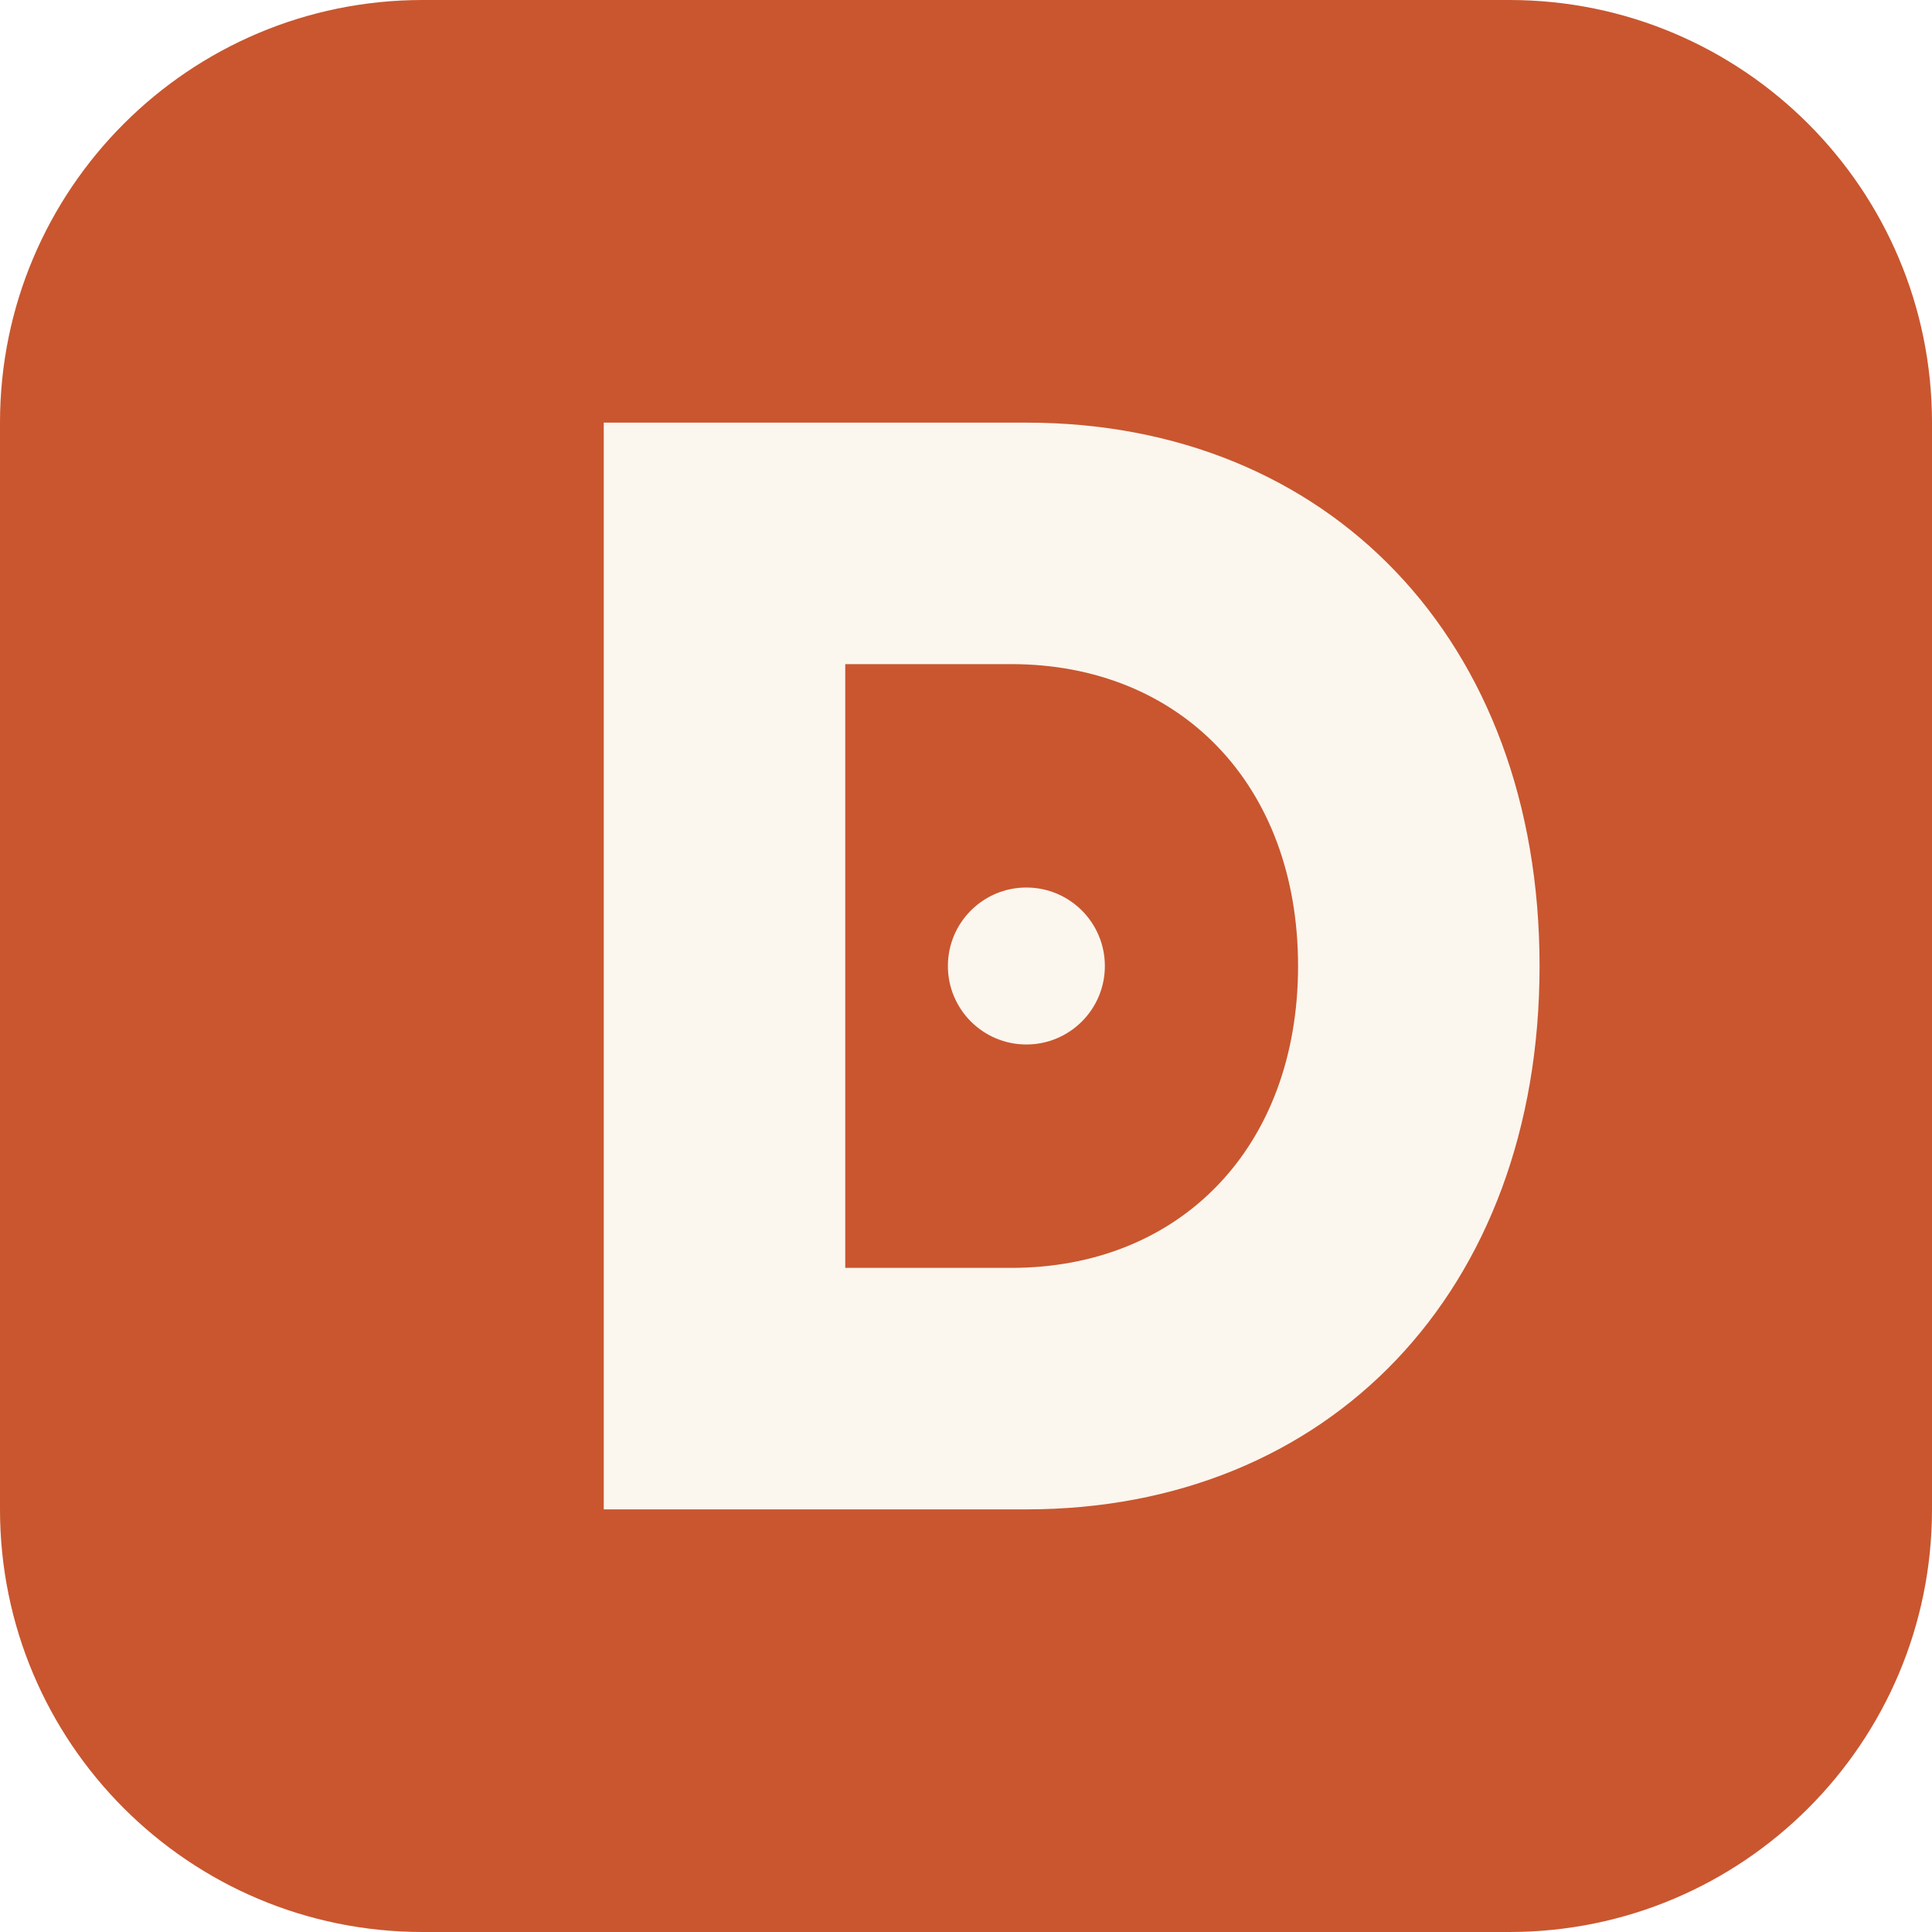
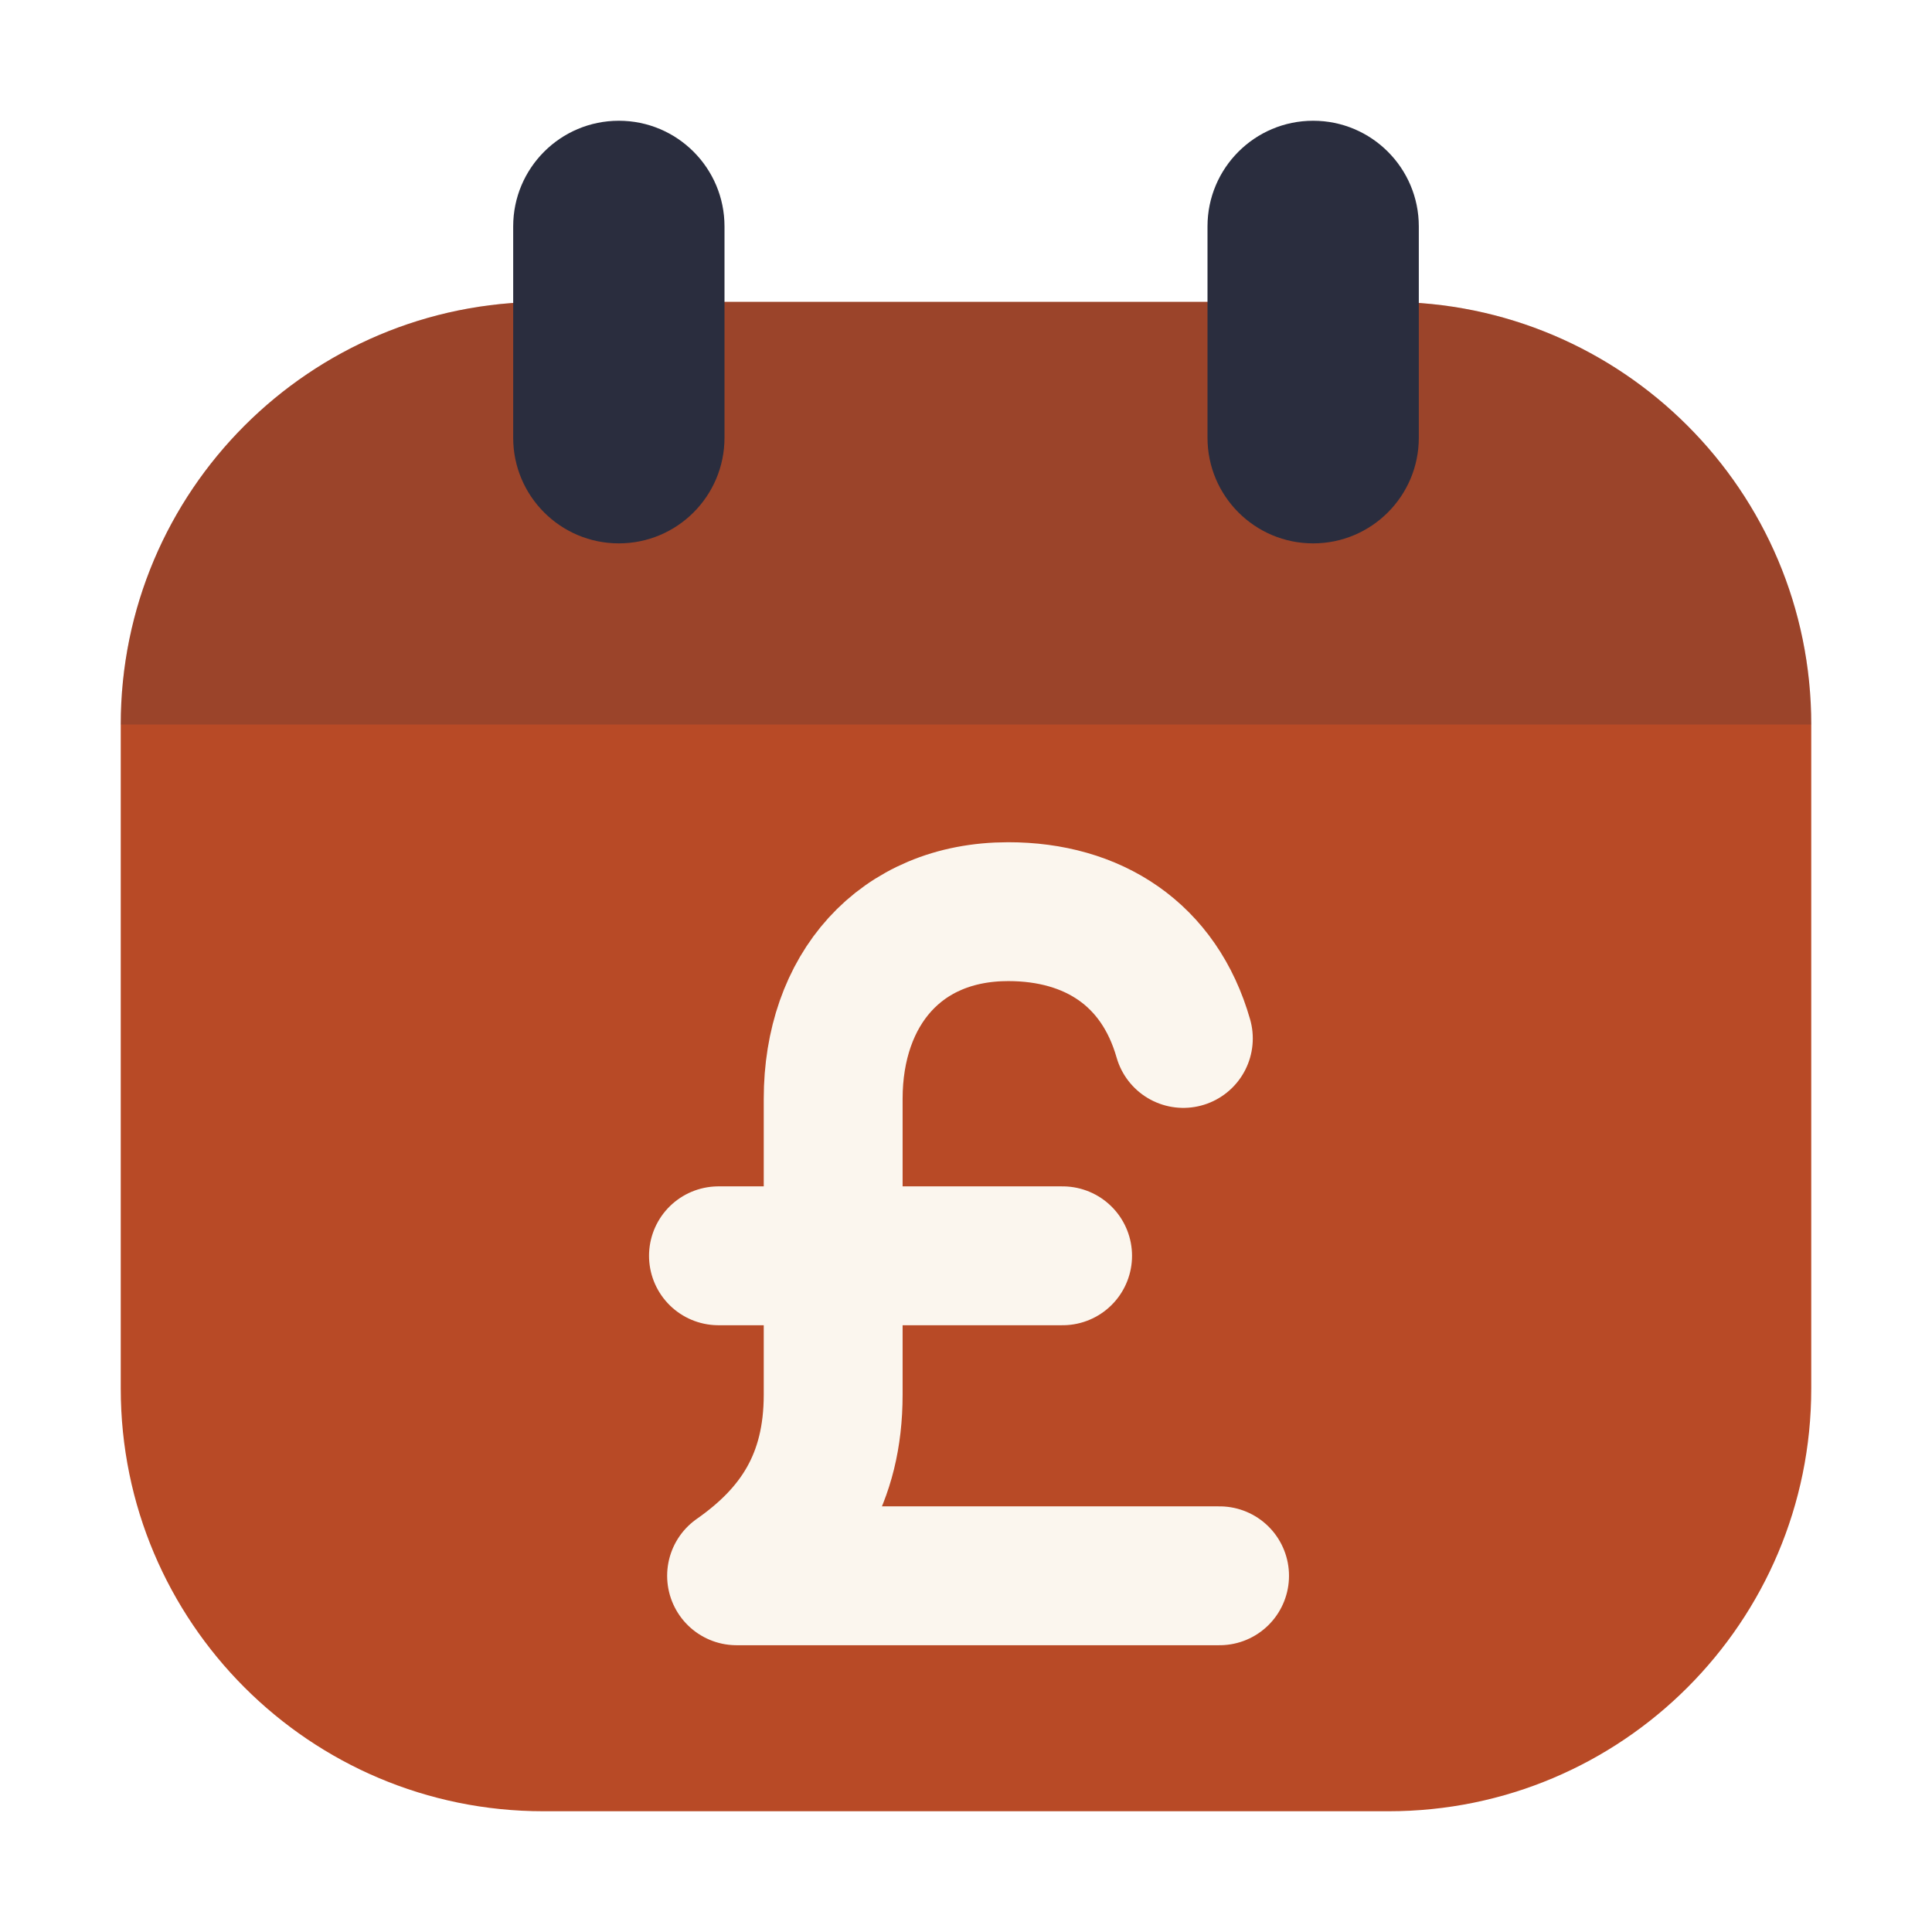
- <svg xmlns="http://www.w3.org/2000/svg" viewBox="0 0 64 64">
-   <rect width="64" height="64" rx="14" fill="#c9562f" />
-   <path d="M20 14h14c10 0 17 7.2 17 18s-7 18-17 18H20z" fill="#fbf6ee" />
-   <path d="M28 22h5.5c5.6 0 9.5 4 9.5 10s-3.9 10-9.5 10H28z" fill="#c9562f" />
-   <circle cx="34" cy="32" r="2.6" fill="#fbf6ee" />
+ <svg xmlns="http://www.w3.org/2000/svg" viewBox="0 0 32 32">
+   <rect x="2" y="5" width="28" height="25" rx="7" fill="#b84a26" />
+   <path d="M9 5h14a7 7 0 0 1 7 7H2a7 7 0 0 1 7-7z" fill="#2a2d3e" opacity="0.2" />
+   <rect x="8.5" y="2" width="3.5" height="7" rx="1.75" fill="#2a2d3e" />
+   <rect x="20" y="2" width="3.5" height="7" rx="1.75" fill="#2a2d3e" />
+   <path fill="none" stroke="#fbf6ee" stroke-width="2.3" stroke-linecap="round" stroke-linejoin="round" d="M19.6 17.2C19.2 15.8 18.1 15.1 16.7 15.1C14.9 15.1 13.8 16.4 13.8 18.2V23.1C13.8 24.5 13.2 25.4 12.2 26.1H20.2M11.9 20.8H17.6" />
</svg>
